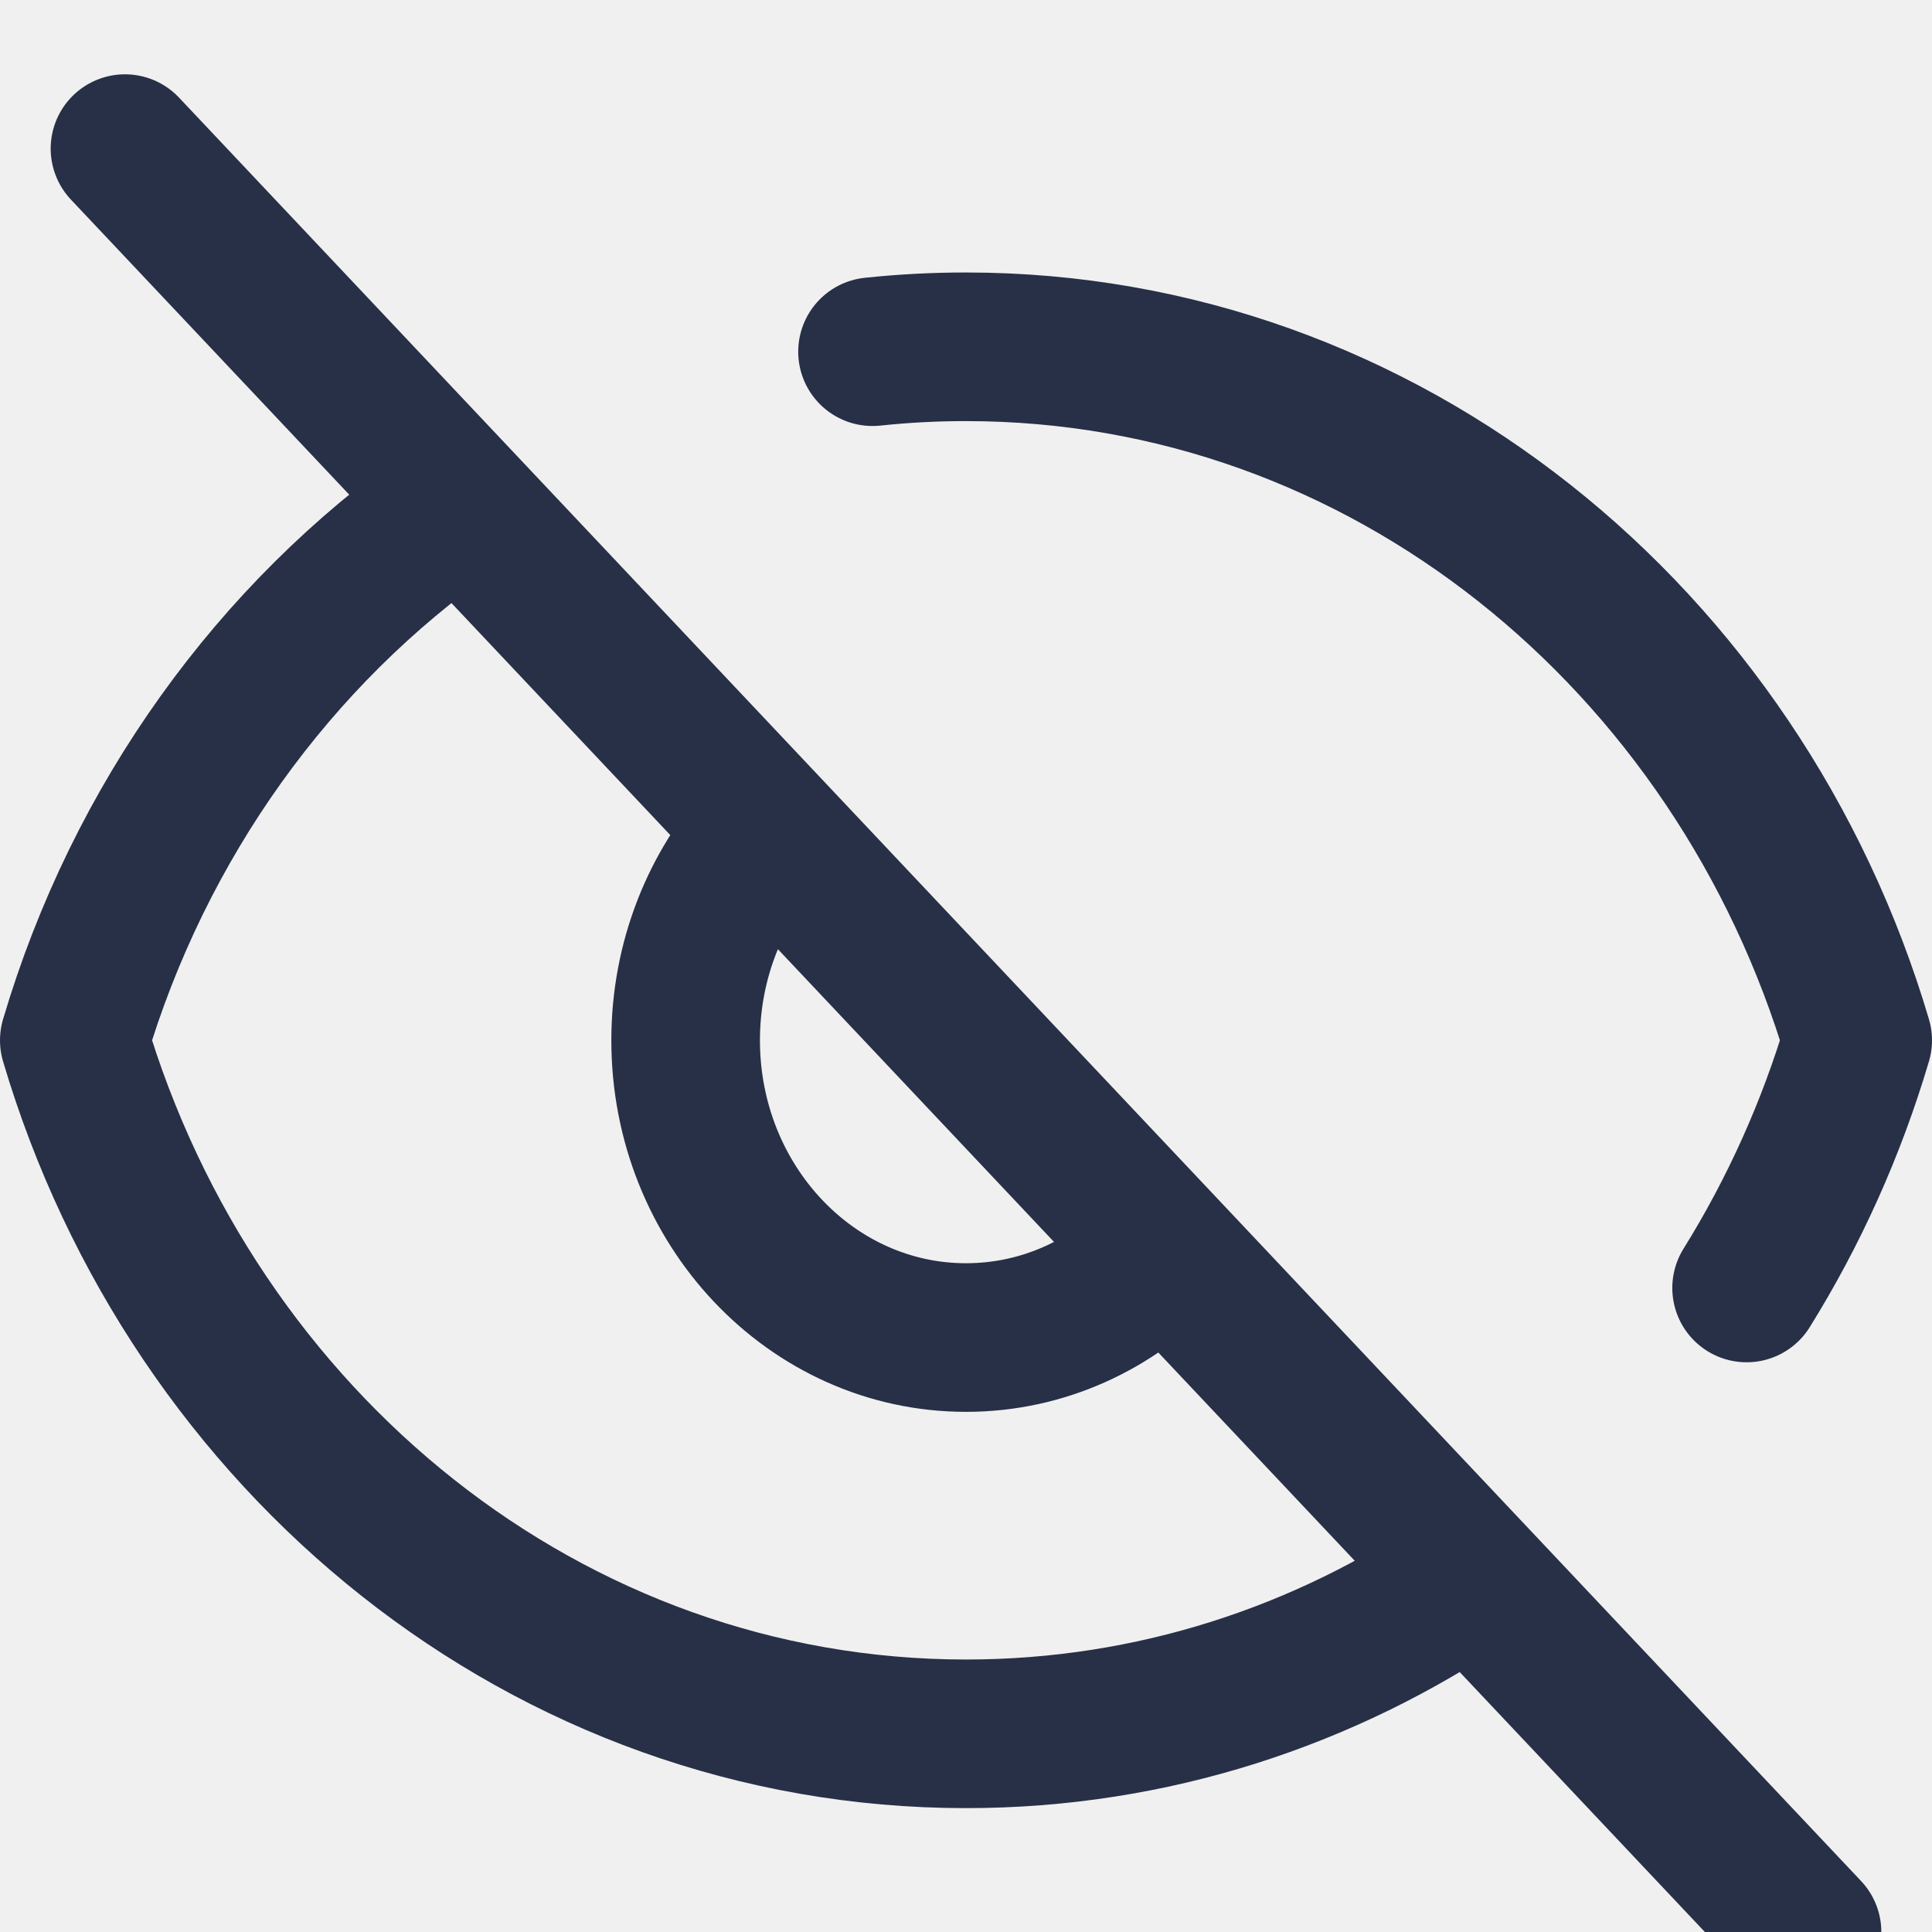
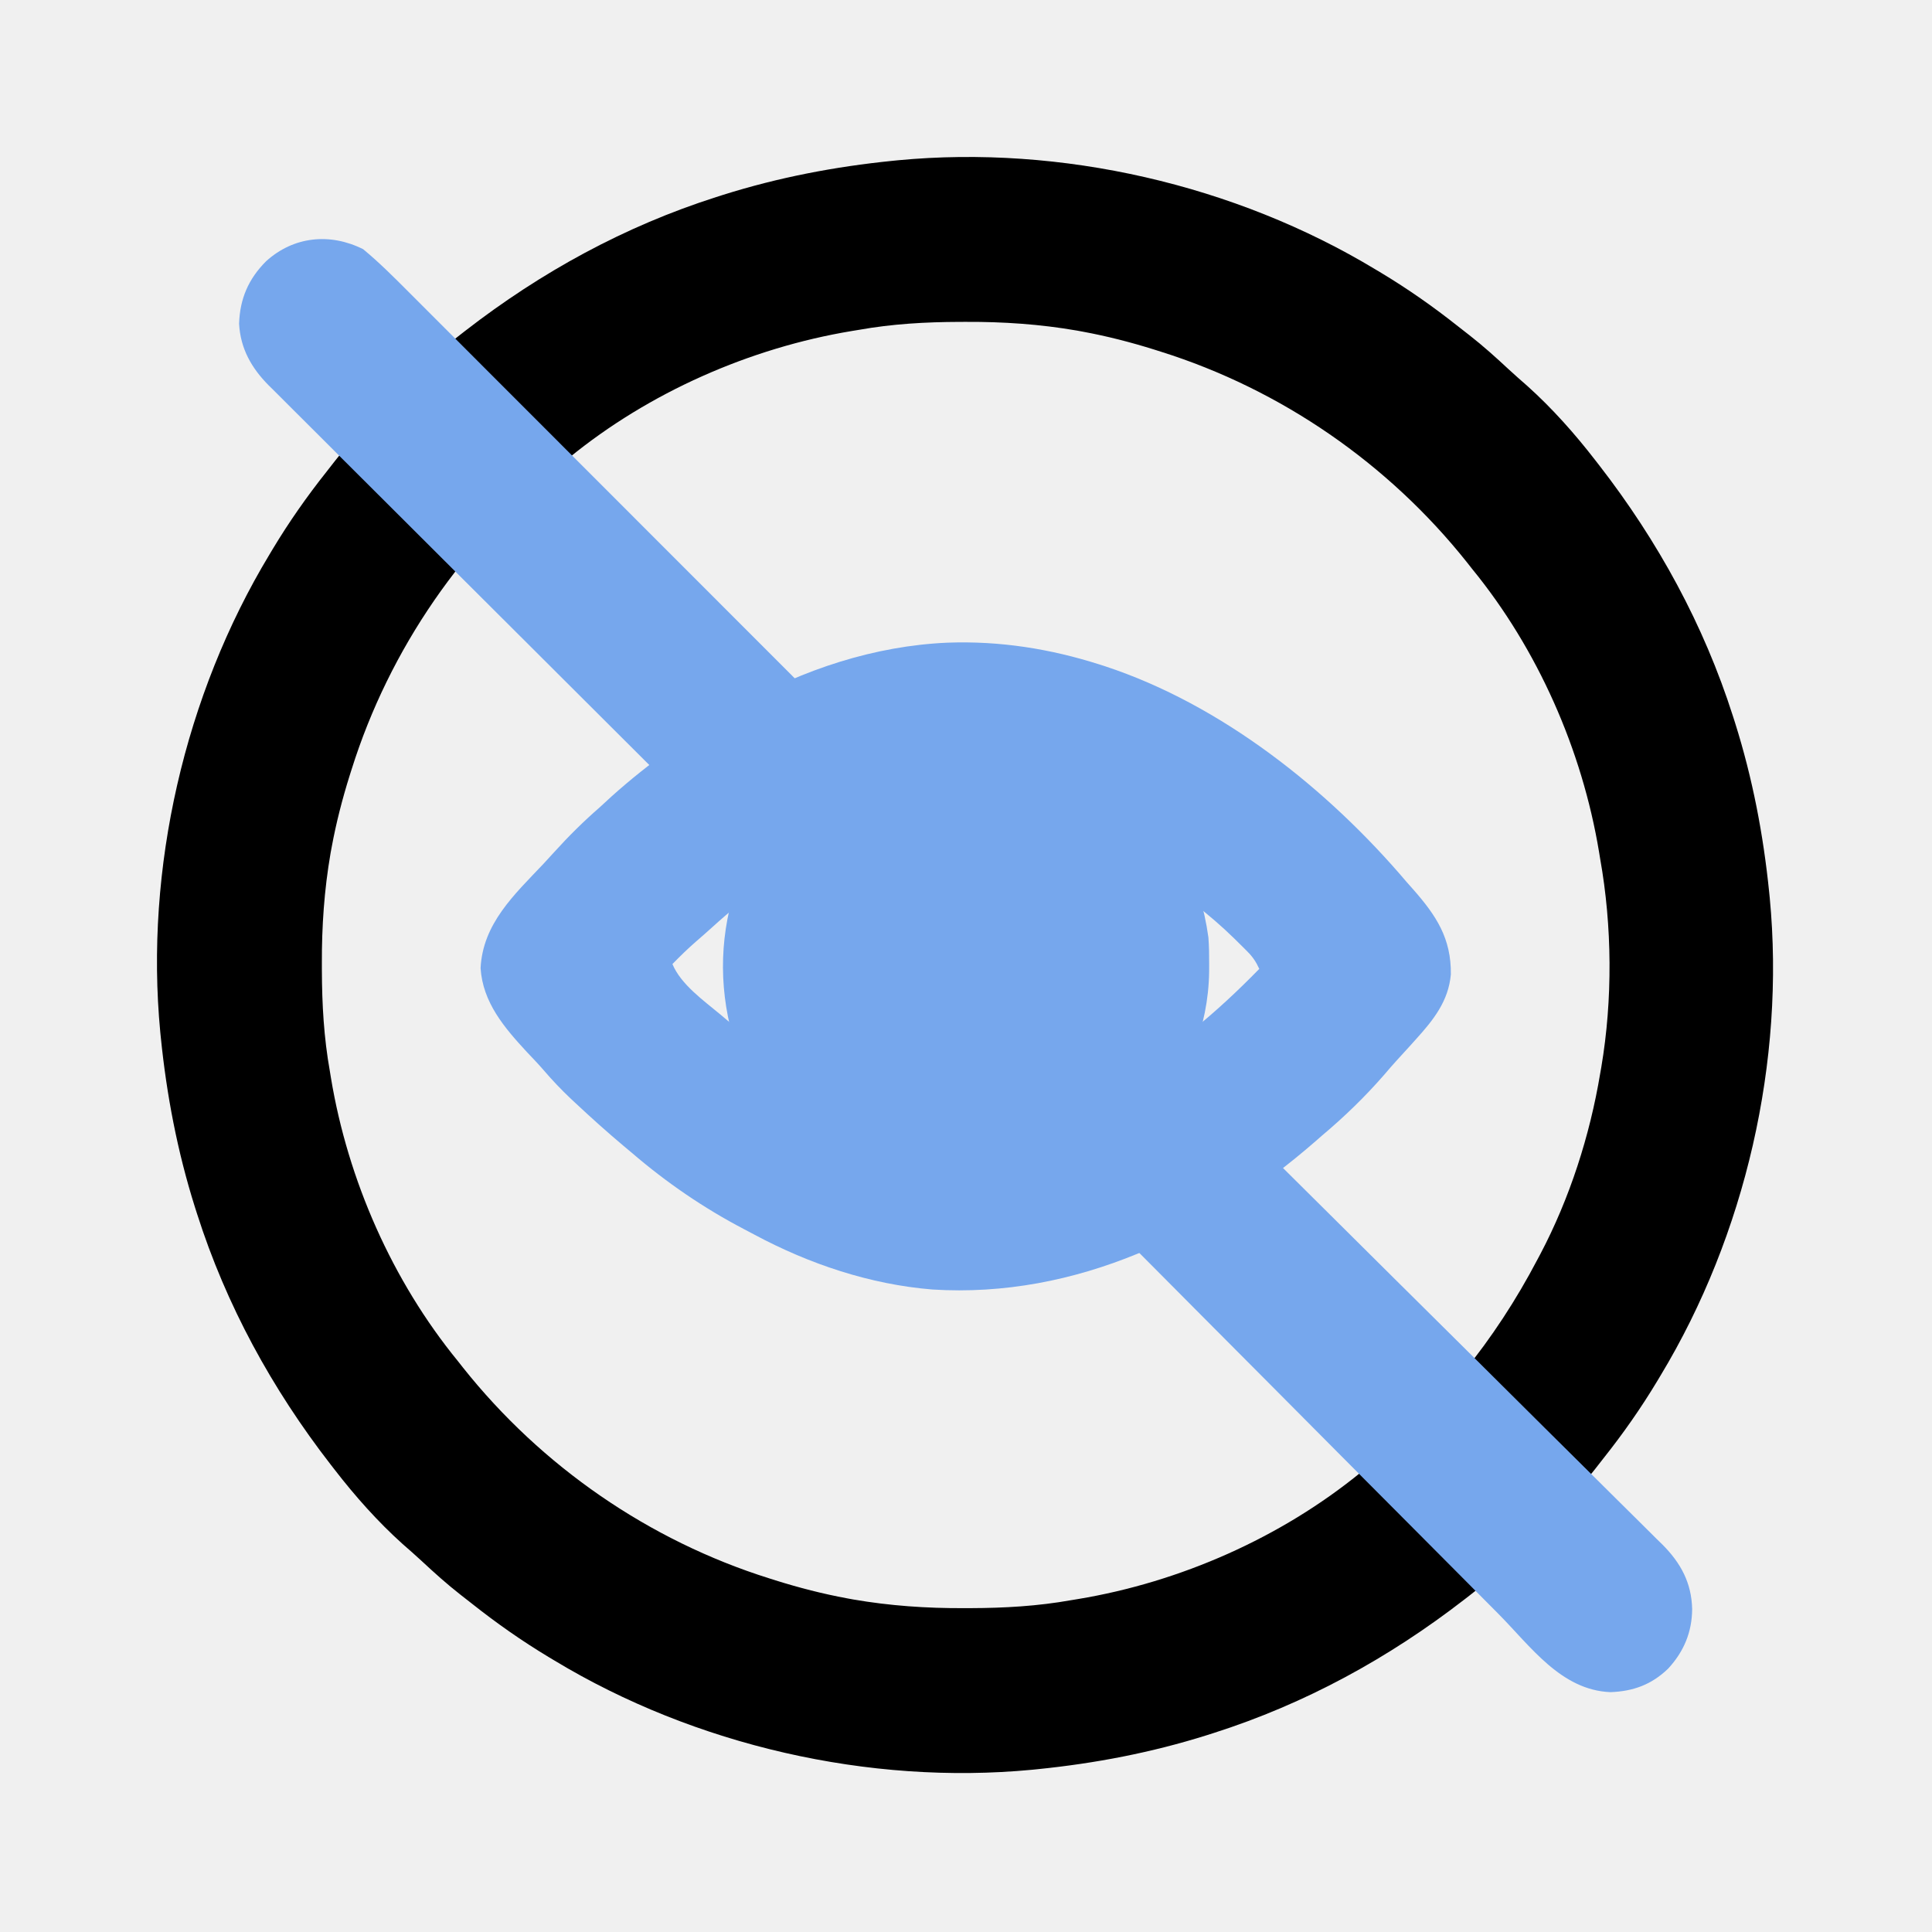
- <svg xmlns="http://www.w3.org/2000/svg" width="26" height="26" viewBox="0 0 26 26" fill="none">
-   <g clip-path="url(#clip0_4709_129)">
-     <path d="M1.682 2L24.318 26M10.289 11.218C9.632 11.938 9.227 12.919 9.227 14C9.227 16.209 10.916 18 13 18C14.034 18 14.971 17.559 15.653 16.844M6.083 6.863C3.695 8.534 1.875 11.045 1 14C2.602 19.41 7.369 23.333 13 23.333C15.501 23.333 17.832 22.559 19.79 21.224M11.742 4.733C12.156 4.689 12.575 4.667 13 4.667C18.631 4.667 23.398 8.591 25 14C24.647 15.192 24.14 16.312 23.505 17.333" stroke="#273047" stroke-width="2" stroke-linecap="round" stroke-linejoin="round" />
-   </g>
-   <defs>
-     <clipPath id="clip0_4709_129">
-       <rect width="26" height="26" fill="white" />
-     </clipPath>
-   </defs>
+ <svg xmlns="http://www.w3.org/2000/svg" width="800" height="800" viewBox="0 0 800 800" fill="none">
+   <path d="M569.591 111.591C570.355 112.048 571.119 112.505 571.907 112.976C583.087 119.702 593.588 127.071 603.808 135.178C605.346 136.397 606.897 137.601 608.45 138.802C614.112 143.219 619.409 147.994 624.661 152.884C627.225 155.252 629.834 157.55 632.466 159.841C642.771 169.101 652.126 179.64 660.591 190.591C661.133 191.288 661.676 191.985 662.234 192.703C686.563 224.097 705.501 258.689 717.591 296.591C718.033 297.976 718.033 297.976 718.485 299.39C725.72 322.366 730.172 345.637 732.591 369.591C732.663 370.299 732.735 371.007 732.809 371.737C739.266 439.372 722.735 511.405 687.591 569.591C687.134 570.355 686.677 571.119 686.206 571.907C679.479 583.087 672.111 593.588 664.004 603.808C662.785 605.346 661.581 606.897 660.38 608.45C655.962 614.112 651.188 619.409 646.298 624.661C643.929 627.225 641.632 629.834 639.341 632.466C630.081 642.771 619.542 652.126 608.591 660.591C607.894 661.133 607.197 661.676 606.479 662.234C575.085 686.563 540.493 705.501 502.591 717.591C501.667 717.886 500.744 718.181 499.792 718.485C476.815 725.72 453.545 730.172 429.591 732.591C428.883 732.663 428.174 732.735 427.445 732.809C359.81 739.266 287.777 722.735 229.591 687.591C228.827 687.134 228.062 686.677 227.275 686.206C216.095 679.479 205.594 672.111 195.374 664.004C193.835 662.785 192.285 661.581 190.731 660.38C185.07 655.962 179.773 651.188 174.521 646.298C171.957 643.929 169.348 641.632 166.716 639.341C156.41 630.081 147.056 619.542 138.591 608.591C138.048 607.894 137.506 607.197 136.947 606.479C112.619 575.085 93.681 540.493 81.591 502.591C81.296 501.667 81.001 500.744 80.697 499.792C73.462 476.815 69.009 453.545 66.591 429.591C66.519 428.883 66.447 428.174 66.373 427.445C59.916 359.81 76.447 287.777 111.591 229.591C112.048 228.827 112.505 228.062 112.976 227.275C119.702 216.095 127.071 205.594 135.178 195.374C136.397 193.835 137.601 192.285 138.802 190.731C143.219 185.07 147.994 179.773 152.884 174.521C155.252 171.957 157.55 169.348 159.841 166.716C169.101 156.41 179.64 147.056 190.591 138.591C191.636 137.777 191.636 137.777 192.703 136.947C224.097 112.619 258.689 93.681 296.591 81.591C297.514 81.296 298.438 81.001 299.39 80.697C322.366 73.462 345.637 69.009 369.591 66.591C370.299 66.519 371.007 66.447 371.737 66.373C439.372 59.916 511.405 76.447 569.591 111.591ZM355.591 136.591C354.672 136.741 353.753 136.892 352.806 137.046C310.525 144.056 268.77 162.461 235.591 189.591C234.699 190.292 233.807 190.993 232.888 191.716C191.996 224.238 161.258 268.724 145.591 318.591C145.189 319.859 145.189 319.859 144.779 321.152C141.724 330.919 139.199 340.713 137.341 350.778C137.114 352.004 137.114 352.004 136.883 353.254C134.24 368.545 133.21 383.714 133.278 399.216C133.28 400.087 133.282 400.959 133.284 401.856C133.333 415.965 134.105 429.679 136.591 443.591C136.741 444.51 136.892 445.429 137.046 446.376C144.056 488.657 162.461 530.412 189.591 563.591C190.292 564.483 190.993 565.375 191.716 566.294C224.238 607.186 268.724 637.924 318.591 653.591C319.859 653.993 319.859 653.993 321.152 654.403C330.919 657.457 340.713 659.983 350.778 661.841C352.004 662.068 352.004 662.068 353.254 662.299C368.545 664.941 383.714 665.971 399.216 665.903C400.087 665.902 400.959 665.9 401.856 665.898C415.965 665.848 429.679 665.077 443.591 662.591C444.51 662.441 445.429 662.29 446.376 662.135C488.657 655.126 530.412 636.721 563.591 609.591C564.483 608.89 565.375 608.188 566.294 607.466C595.812 583.989 619.113 554.909 636.591 521.591C636.998 520.827 637.405 520.062 637.825 519.275C649.967 496.229 658.313 470.26 662.591 444.591C662.75 443.682 662.91 442.774 663.074 441.837C667.796 413.9 667.571 383.463 662.591 355.591C662.441 354.672 662.29 353.753 662.135 352.806C655.126 310.525 636.721 268.77 609.591 235.591C608.89 234.699 608.188 233.807 607.466 232.888C574.944 191.996 530.458 161.258 480.591 145.591C479.746 145.323 478.9 145.055 478.029 144.779C468.263 141.724 458.469 139.199 448.403 137.341C447.586 137.19 446.769 137.039 445.927 136.883C430.637 134.24 415.467 133.21 399.966 133.278C398.659 133.281 398.659 133.281 397.325 133.284C383.216 133.333 369.503 134.105 355.591 136.591Z" fill="black" />
+   <path d="M392.362 266.115C413.989 265.326 434.859 268.621 455.438 275.198C456.142 275.423 456.847 275.648 457.574 275.88C505.791 291.751 549.827 326.756 582.438 365.198C583.323 366.197 584.21 367.196 585.098 368.194C594.723 379.126 600.94 388.519 600.77 403.467C599.789 414.488 593.631 422.24 586.438 430.198C585.593 431.139 584.749 432.08 583.879 433.049C582.18 434.927 580.473 436.796 578.758 438.659C576.853 440.743 575.011 442.856 573.188 445.01C565.332 454.042 556.606 462.512 547.438 470.198C546.545 470.979 545.653 471.76 544.734 472.565C500.646 510.981 445.586 537.706 386.09 533.959C360.295 531.865 335.161 523.431 312.434 511.266C311.069 510.536 309.7 509.814 308.328 509.098C291.484 500.312 275.836 489.592 261.438 477.198C260.381 476.313 259.324 475.429 258.266 474.545C251.502 468.867 244.95 462.98 238.5 456.948C237.802 456.299 237.105 455.649 236.386 454.981C232.366 451.187 228.64 447.252 225.043 443.055C222.819 440.483 220.466 438.038 218.125 435.573C208.831 425.529 199.9 415.077 199 400.885C199.906 382.445 212.98 370.433 224.913 357.824C226.464 356.169 227.991 354.494 229.512 352.811C235.505 346.19 241.694 340.068 248.438 334.198C250.021 332.74 251.605 331.282 253.188 329.823C268.814 315.8 286.178 303.532 304.438 293.198C305.076 292.831 305.714 292.464 306.371 292.086C332.417 277.213 362.275 267.405 392.362 266.115ZM294.785 384.069C292.612 386.04 290.408 387.968 288.188 389.885C284.78 392.849 281.591 395.965 278.438 399.198C282.011 407.739 291.442 414.353 298.438 420.198C298.971 420.65 299.504 421.102 300.053 421.568C321.645 439.833 345.867 455.807 373.438 463.198C374.638 463.534 375.838 463.871 377.074 464.217C406.081 471.206 434.888 463.038 460.438 449.198C461.03 448.886 461.622 448.574 462.232 448.253C472.42 442.887 481.41 436.297 490.438 429.198C491.922 428.036 491.922 428.036 493.438 426.85C503.319 418.936 512.592 410.249 521.438 401.198C520.142 398.349 518.772 396.276 516.566 394.061C515.998 393.488 515.429 392.916 514.844 392.326C514.235 391.727 513.627 391.127 513 390.51C512.37 389.887 511.741 389.263 511.092 388.621C505.811 383.45 500.284 378.721 494.438 374.198C492.931 373.001 492.931 373.001 491.395 371.78C424.624 319.043 356.292 328.02 294.785 384.069Z" fill="#76A7ED" />
+   <path d="M421.122 372.015C428.424 377.257 433.215 384.602 435.372 393.328C436.768 404.445 434.564 414.246 427.684 423.203C420.266 431.003 411.172 434.263 400.684 434.703C389.65 434.439 381.251 431.368 373.395 423.551C367.118 416.655 363.602 408.251 364.036 398.805C365.717 386.413 370.803 378.779 380.309 370.89C393.51 364.156 408.4 364.234 421.122 372.015Z" fill="#76A7ED" />
+   <path d="M150.375 103.182C156.948 108.617 163.004 114.667 169.018 120.705C169.827 121.513 170.636 122.321 171.47 123.154C174.15 125.832 176.826 128.514 179.502 131.196C181.434 133.129 183.367 135.061 185.3 136.993C189.445 141.138 193.589 145.284 197.731 149.432C203.719 155.429 209.711 161.423 215.703 167.416C225.427 177.143 235.149 186.871 244.87 196.601C254.307 206.047 263.745 215.492 273.184 224.936C273.767 225.519 274.35 226.102 274.95 226.703C277.874 229.629 280.799 232.554 283.723 235.479C307.943 259.71 332.16 283.945 356.375 308.182C357.57 307.772 358.765 307.362 359.996 306.94C361.601 306.395 363.207 305.851 364.812 305.307C365.596 305.038 366.379 304.768 367.186 304.491C393.314 295.674 420.98 297.832 445.688 309.995C452.406 313.431 458.516 317.407 464.375 322.182C465.214 322.858 466.053 323.533 466.918 324.229C485.896 340.353 497.027 363.738 500.375 388.182C500.651 391.938 500.709 395.667 500.688 399.432C500.683 400.433 500.679 401.433 500.675 402.465C500.499 414.068 498.236 424.585 494.242 435.498C493.956 436.384 493.67 437.27 493.375 438.182C493.037 439.056 492.699 439.929 492.351 440.83C492.384 445.489 494.327 446.965 497.51 450.197C498.295 450.959 499.081 451.72 499.89 452.505C500.71 453.328 501.531 454.151 502.376 454.999C504.66 457.282 506.958 459.549 509.263 461.81C511.745 464.251 514.207 466.712 516.671 469.172C520.945 473.433 525.231 477.68 529.526 481.92C535.744 488.059 541.939 494.219 548.129 500.385C558.183 510.399 568.251 520.399 578.329 530.389C578.932 530.987 579.535 531.585 580.157 532.201C582.601 534.624 585.046 537.047 587.49 539.47C594.208 546.129 600.924 552.791 607.639 559.454C608.24 560.05 608.841 560.646 609.46 561.26C619.488 571.211 629.507 581.173 639.519 591.141C645.693 597.286 651.876 603.421 658.071 609.544C662.32 613.745 666.561 617.954 670.794 622.17C673.235 624.6 675.68 627.026 678.136 629.441C680.802 632.066 683.452 634.707 686.098 637.351C687.256 638.48 687.256 638.48 688.438 639.632C696.026 647.28 700.439 655.46 700.688 666.307C700.612 675.853 697.238 683.926 690.73 690.959C683.881 697.558 676.339 700.334 666.875 700.682C646.42 699.883 633.837 681.757 620.435 668.244C618.522 666.319 616.609 664.396 614.696 662.472C611.122 658.877 607.548 655.282 603.976 651.685C596.964 644.627 589.945 637.576 582.923 630.527C581.815 629.415 580.707 628.303 579.599 627.191C577.357 624.94 575.115 622.69 572.873 620.439C567.128 614.672 561.382 608.904 555.637 603.135C555.061 602.557 554.485 601.978 553.892 601.383C544.534 591.985 535.188 582.577 525.845 573.166C516.241 563.492 506.623 553.832 496.994 544.183C491.06 538.236 485.136 532.278 479.225 526.306C475.181 522.222 471.125 518.151 467.058 514.09C464.711 511.745 462.372 509.393 460.044 507.03C457.522 504.472 454.981 501.936 452.432 499.404C451.698 498.649 450.963 497.893 450.207 497.115C446.338 493.106 446.338 493.106 441.087 492.161C440.192 492.498 439.297 492.835 438.375 493.182C437.238 493.552 436.101 493.922 434.93 494.303C433.715 494.738 432.501 495.172 431.25 495.62C407.038 503.84 380.042 502.127 357.012 491.018C355.798 490.41 354.585 489.798 353.375 489.182C352.33 488.659 351.284 488.135 350.207 487.596C327.446 475.268 311.074 453.705 303.375 429.182C297.383 407.406 298.121 385.907 305.492 364.608C305.77 363.791 306.048 362.974 306.334 362.132C307.009 360.147 307.691 358.164 308.375 356.182C307.947 355.756 307.519 355.329 307.078 354.89C281.706 329.607 256.344 304.314 230.996 279.008C227.952 275.968 224.908 272.929 221.864 269.891C221.258 269.286 220.652 268.681 220.027 268.057C210.216 258.263 200.398 248.477 190.577 238.693C180.499 228.652 170.429 218.604 160.365 208.548C154.156 202.345 147.941 196.147 141.718 189.957C137.451 185.711 133.191 181.457 128.937 177.198C126.482 174.741 124.025 172.288 121.559 169.843C118.884 167.188 116.222 164.521 113.563 161.851C112.784 161.084 112.006 160.318 111.204 159.528C104.133 152.377 99.562 144.346 99 134.057C99.336 123.686 102.871 115.522 110.152 108.205C121.529 97.849 136.654 96.314 150.375 103.182Z" fill="#76A7ED" />
</svg>
